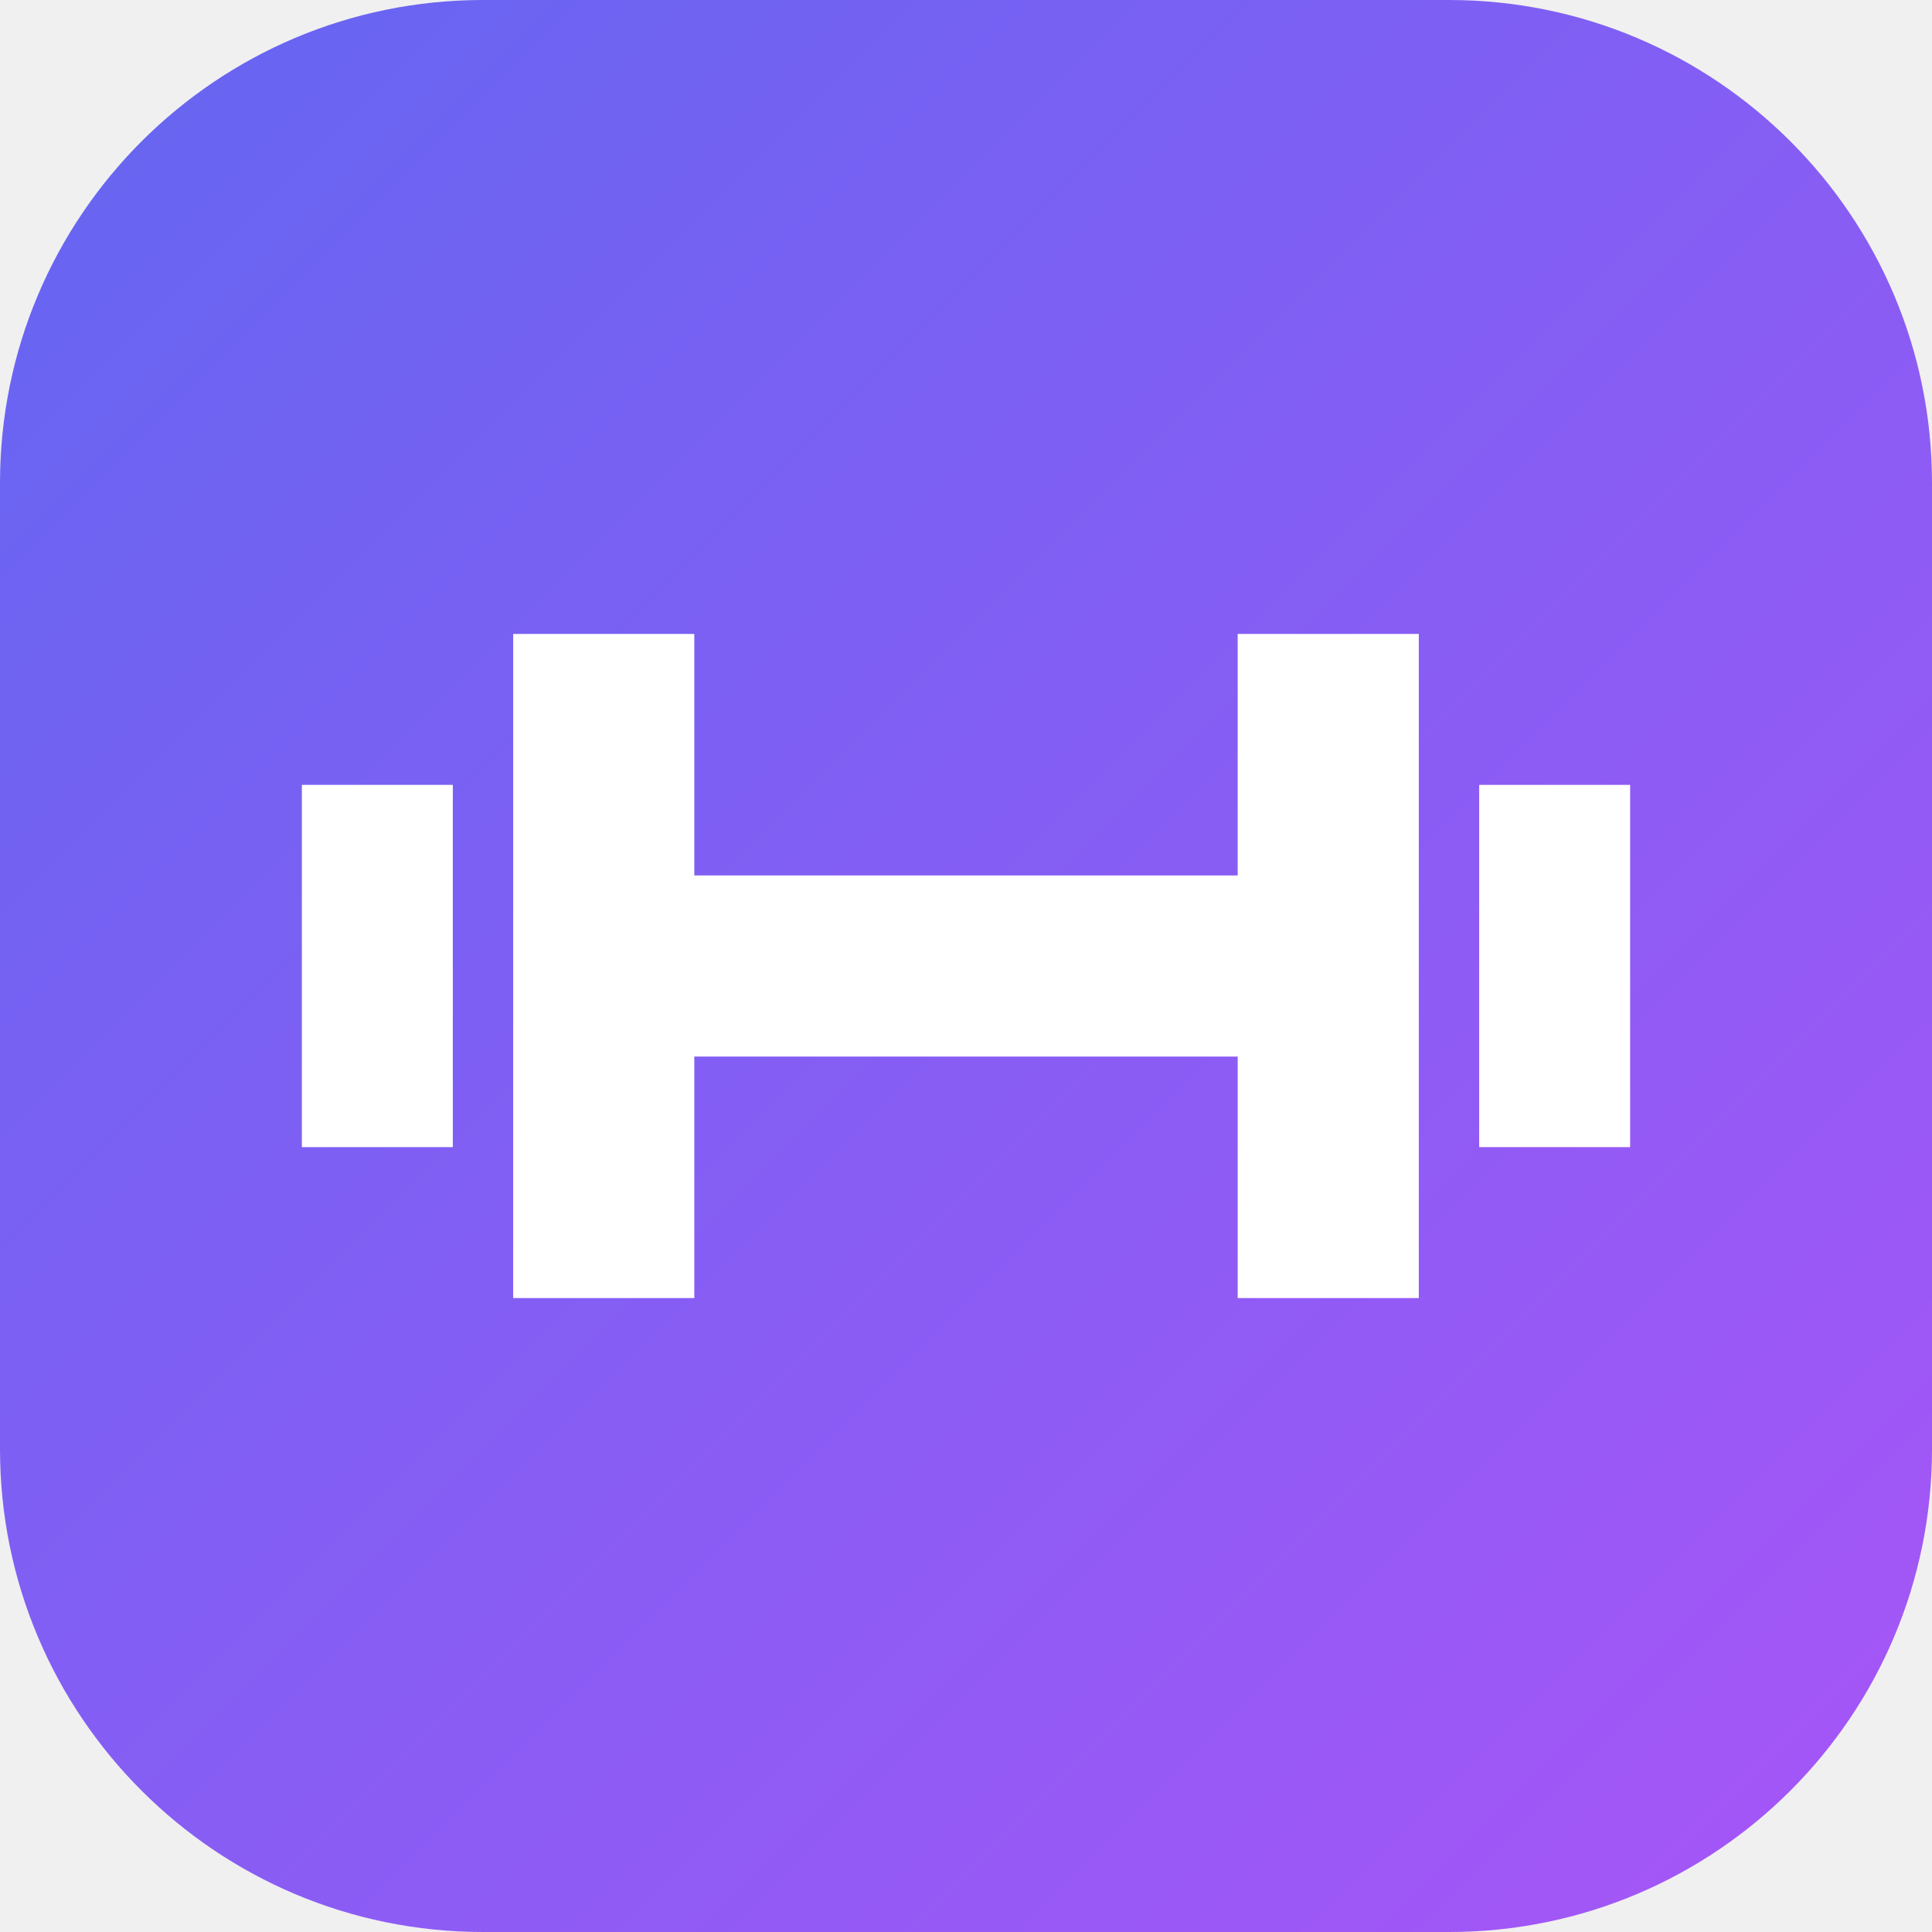
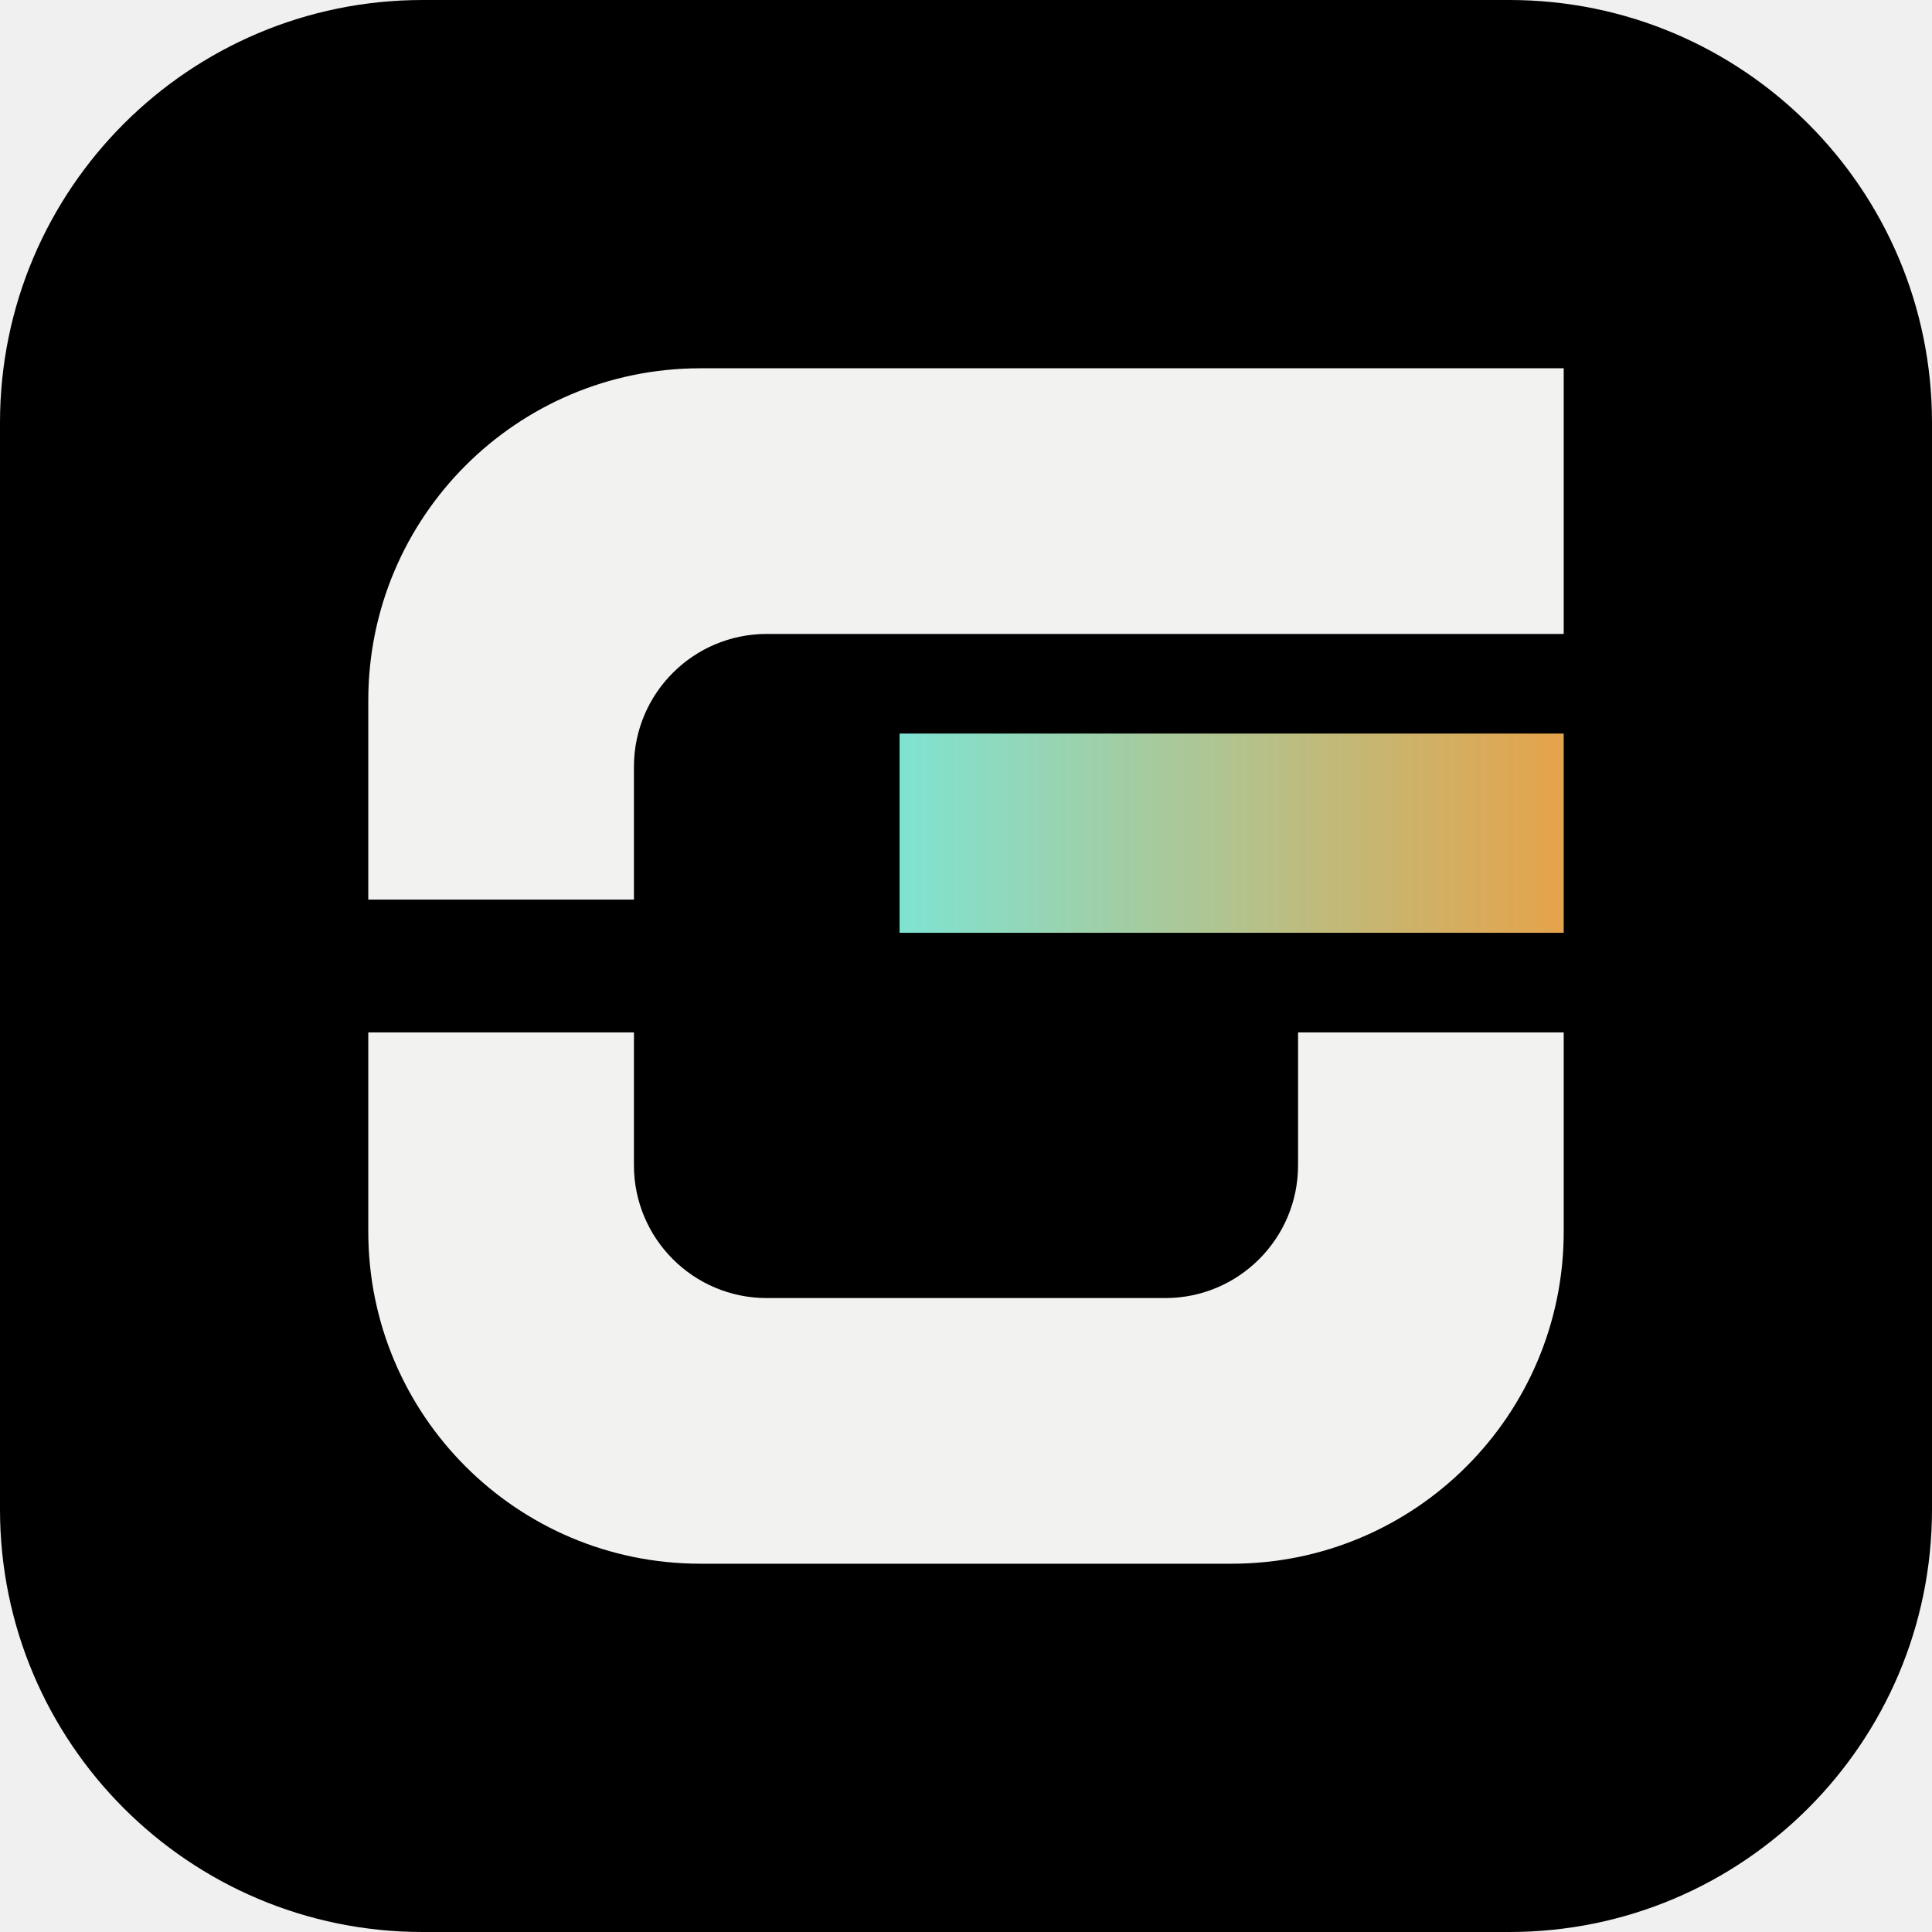
<svg xmlns="http://www.w3.org/2000/svg" viewBox="0 0 64 64">
  <defs>
-     <linearGradient id="g" x1="0" y1="0" x2="1" y2="1">
-       <stop offset="0" stop-color="#6366f1" />
-       <stop offset="1" stop-color="#a855f7" />
+     <linearGradient id="bar" x1="18" y1="0" x2="38" y2="0" gradientUnits="userSpaceOnUse">
+       <stop offset="0" stop-color="#7FE3D2" />
+       <stop offset="1" stop-color="#E5A34A" />
    </linearGradient>
  </defs>
-   <rect width="64" height="64" rx="16" fill="url(#g)" />
-   <path fill="#fff" d="M10 26h5v12h-5zM49 26h5v12h-5zM17 21h6v22h-6zM41 21h6v22h-6zM23 29h18v6H23z" />
+   <rect width="64" height="64" rx="14" fill="#000" />
+   <g transform="translate(10 10) scale(1.1)" fill="#F2F3F1">
+     <path d="M2 18V12A10 10 0 0 1 12 2H38V10H14A4 4 0 0 0 10 14V18Z" />
+     <path d="M2 22H10V26A4 4 0 0 0 14 30H26A4 4 0 0 0 30 26V22H38V28A10 10 0 0 1 28 38H12A10 10 0 0 1 2 28Z" />
+     <path d="M18 13H38V19H18Z" fill="url(#bar)" />
+   </g>
</svg>
